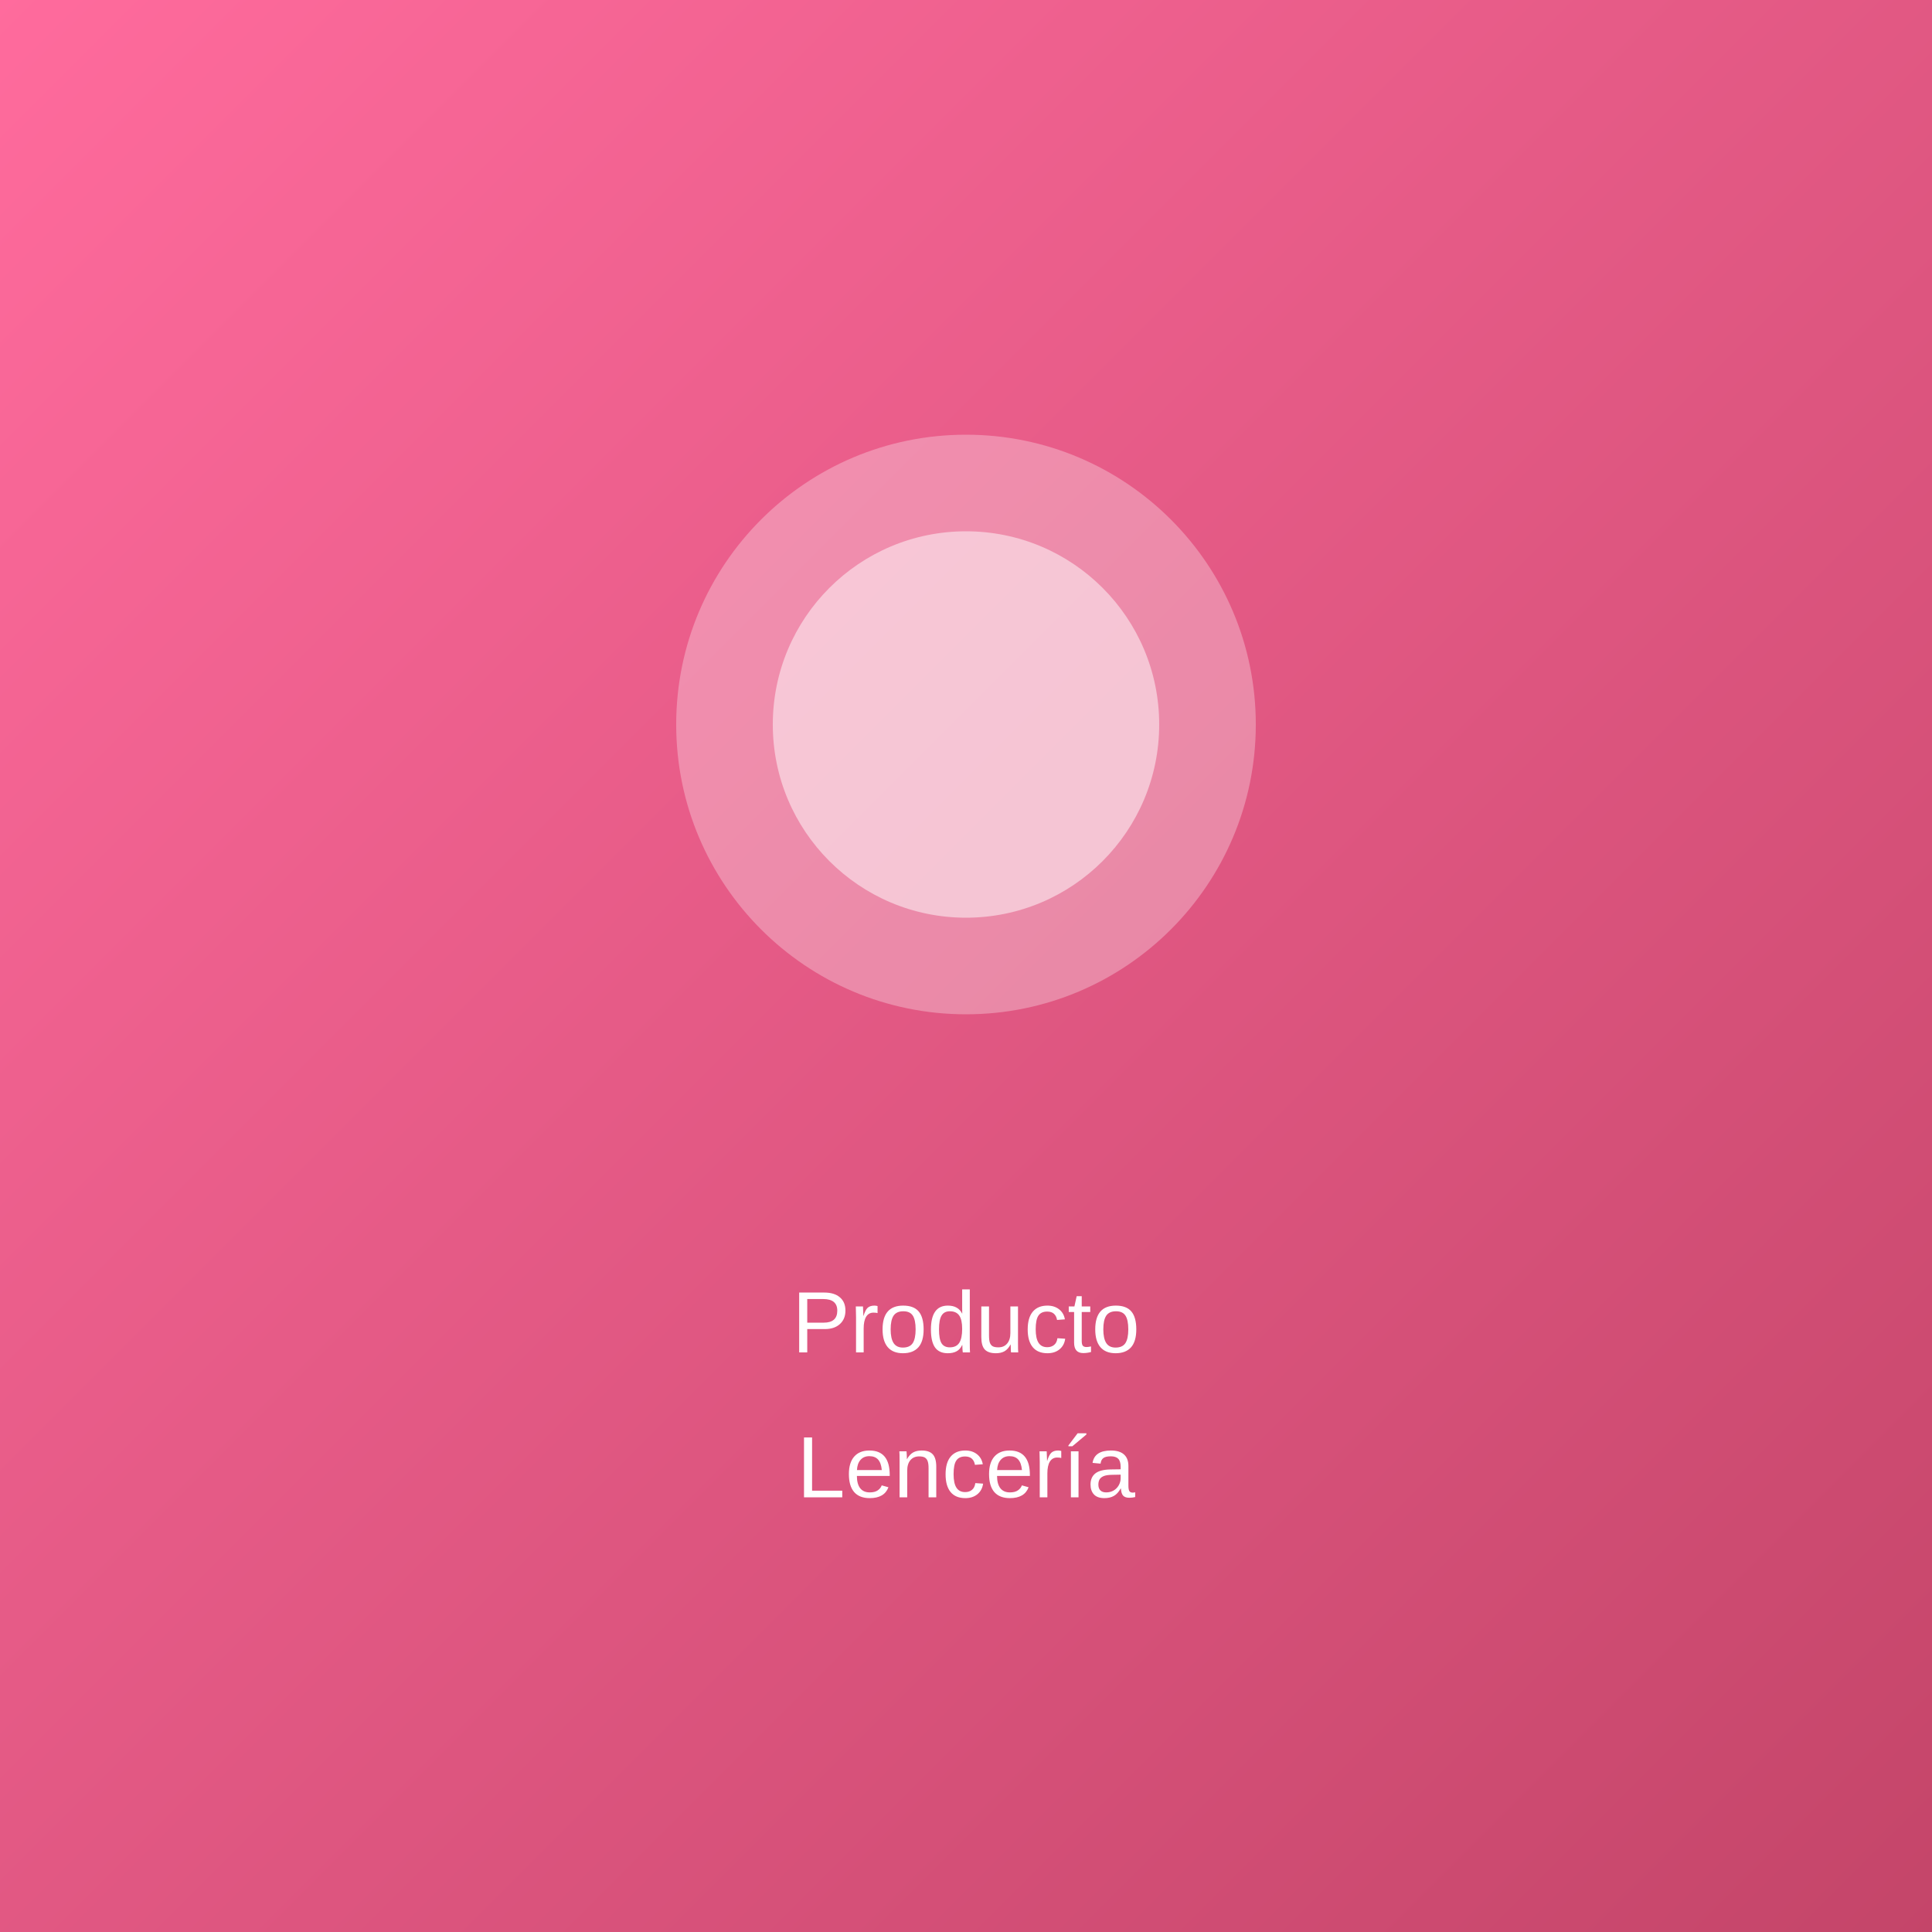
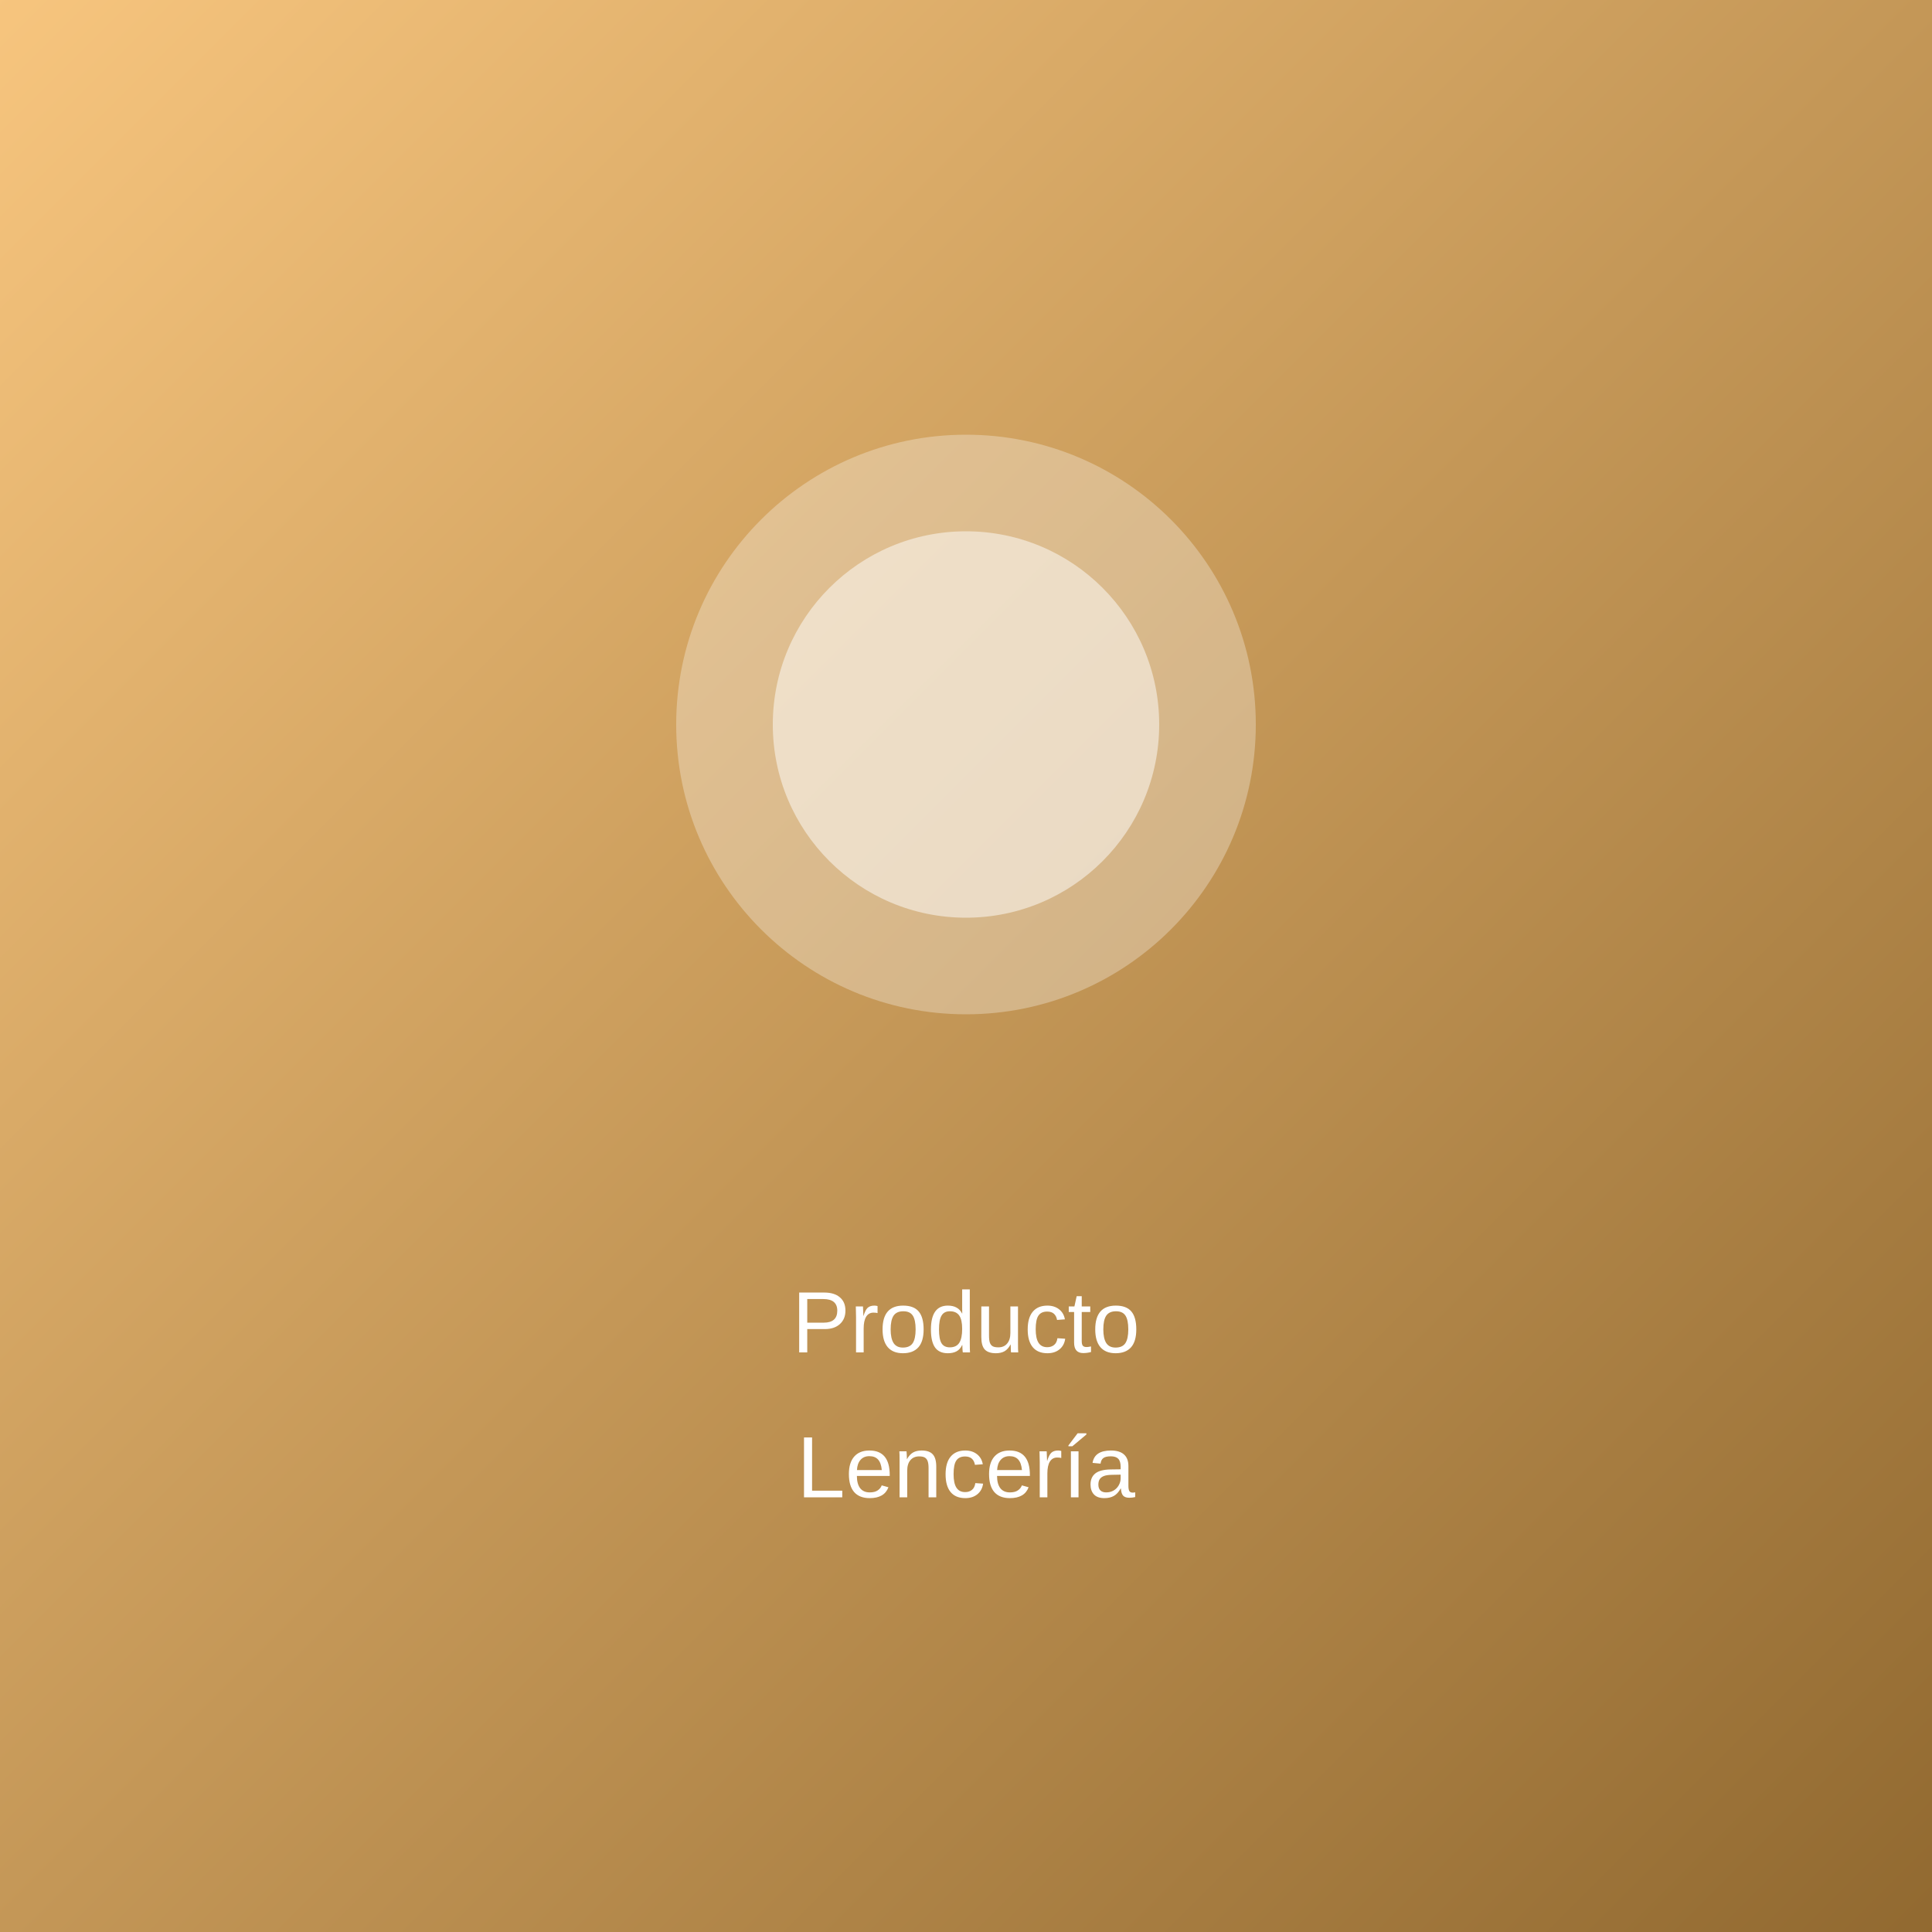
<svg xmlns="http://www.w3.org/2000/svg" width="400" height="400">
  <defs>
    <linearGradient id="grad1" x1="0%" y1="0%" x2="100%" y2="100%">
-       <stop offset="0%" style="stop-color:#ff6b9d;stop-opacity:1" />
-       <stop offset="100%" style="stop-color:#c44569;stop-opacity:1" />
+       <stop offset="0%" style="stop-color:#F7C57E;stop-opacity:1" />
+       <stop offset="100%" style="stop-color:#916930;stop-opacity:1" />
    </linearGradient>
  </defs>
  <rect width="400" height="400" fill="url(#grad1)" />
  <circle cx="200" cy="150" r="60" fill="white" opacity="0.3" />
  <circle cx="200" cy="150" r="40" fill="white" opacity="0.5" />
  <text x="200" y="280" font-family="Arial, sans-serif" font-size="18" fill="white" text-anchor="middle">Producto</text>
  <text x="200" y="310" font-family="Arial, sans-serif" font-size="18" fill="white" text-anchor="middle">Lencería</text>
</svg>
